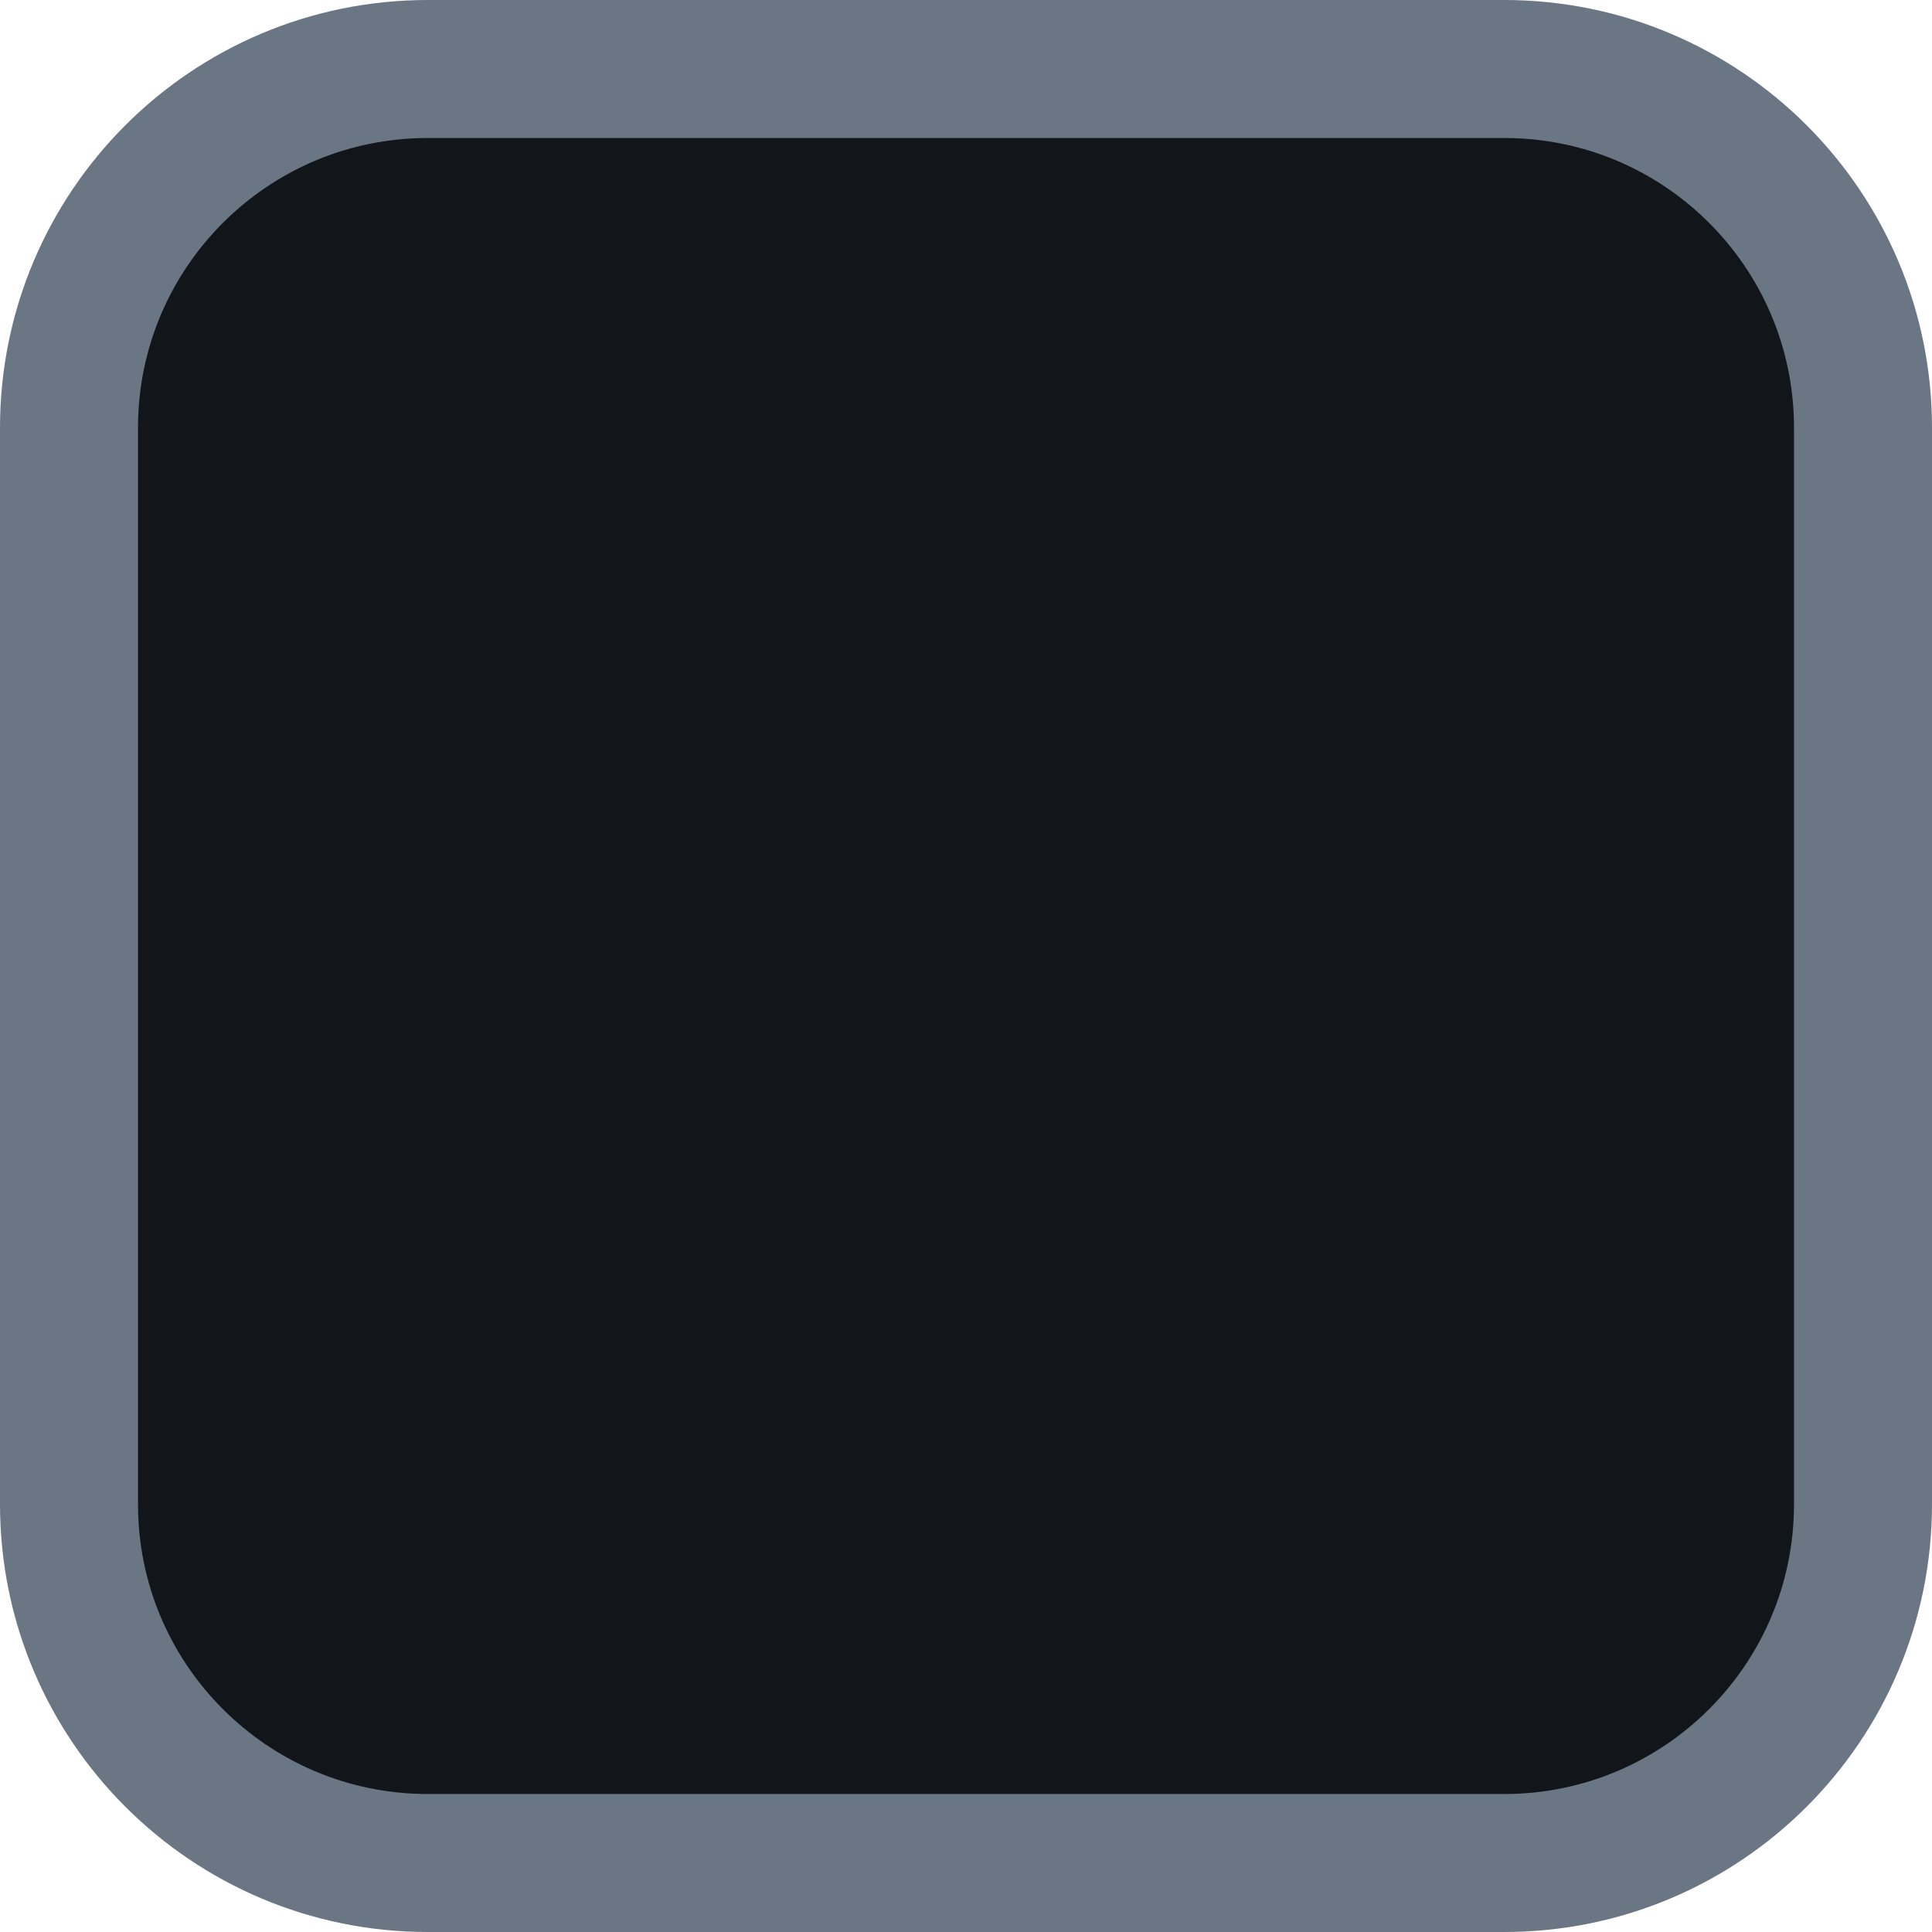
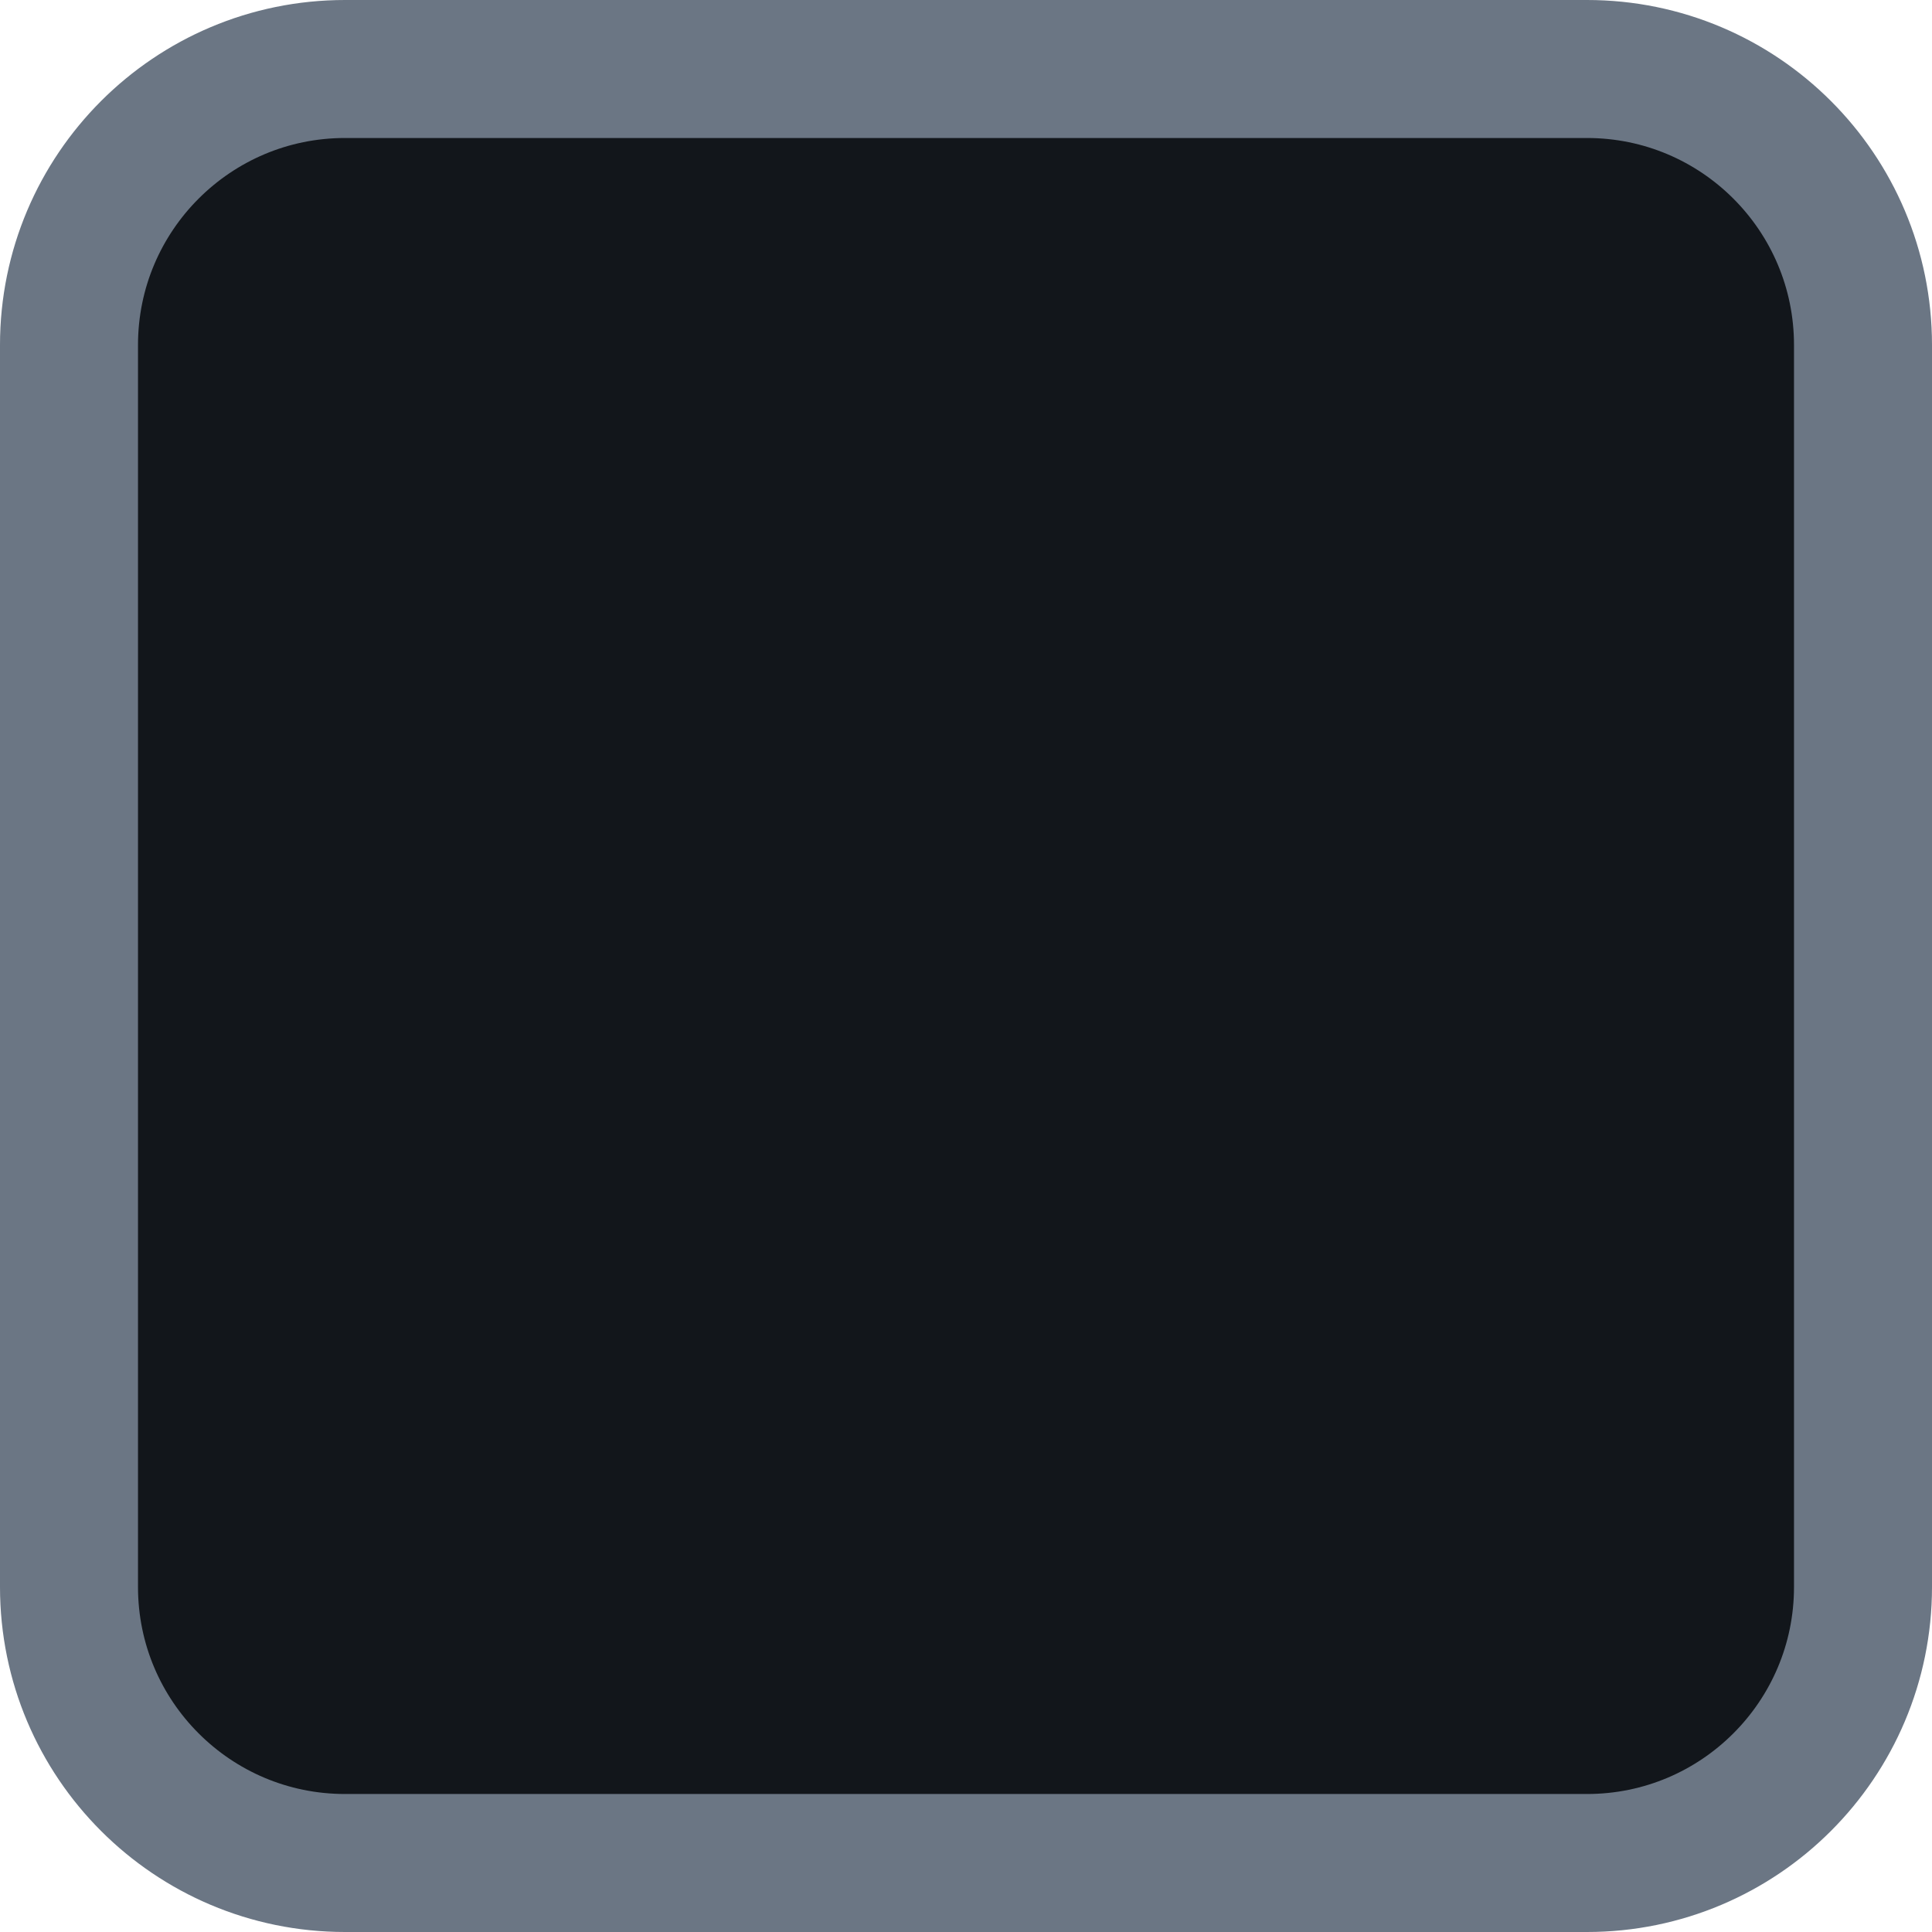
<svg xmlns="http://www.w3.org/2000/svg" width="64" height="64" viewBox="0 0 14 14" fill="none" stroke-linecap="round" stroke-linejoin="round">
-   <rect x=".5" y=".5" width="13" height="13" rx="2.6" fill="#12161B" stroke="#6B7684" />
+   <rect x=".5" y=".5" width="13" height="13" rx="2" fill="#12161B" stroke="#6B7684" />
</svg>
